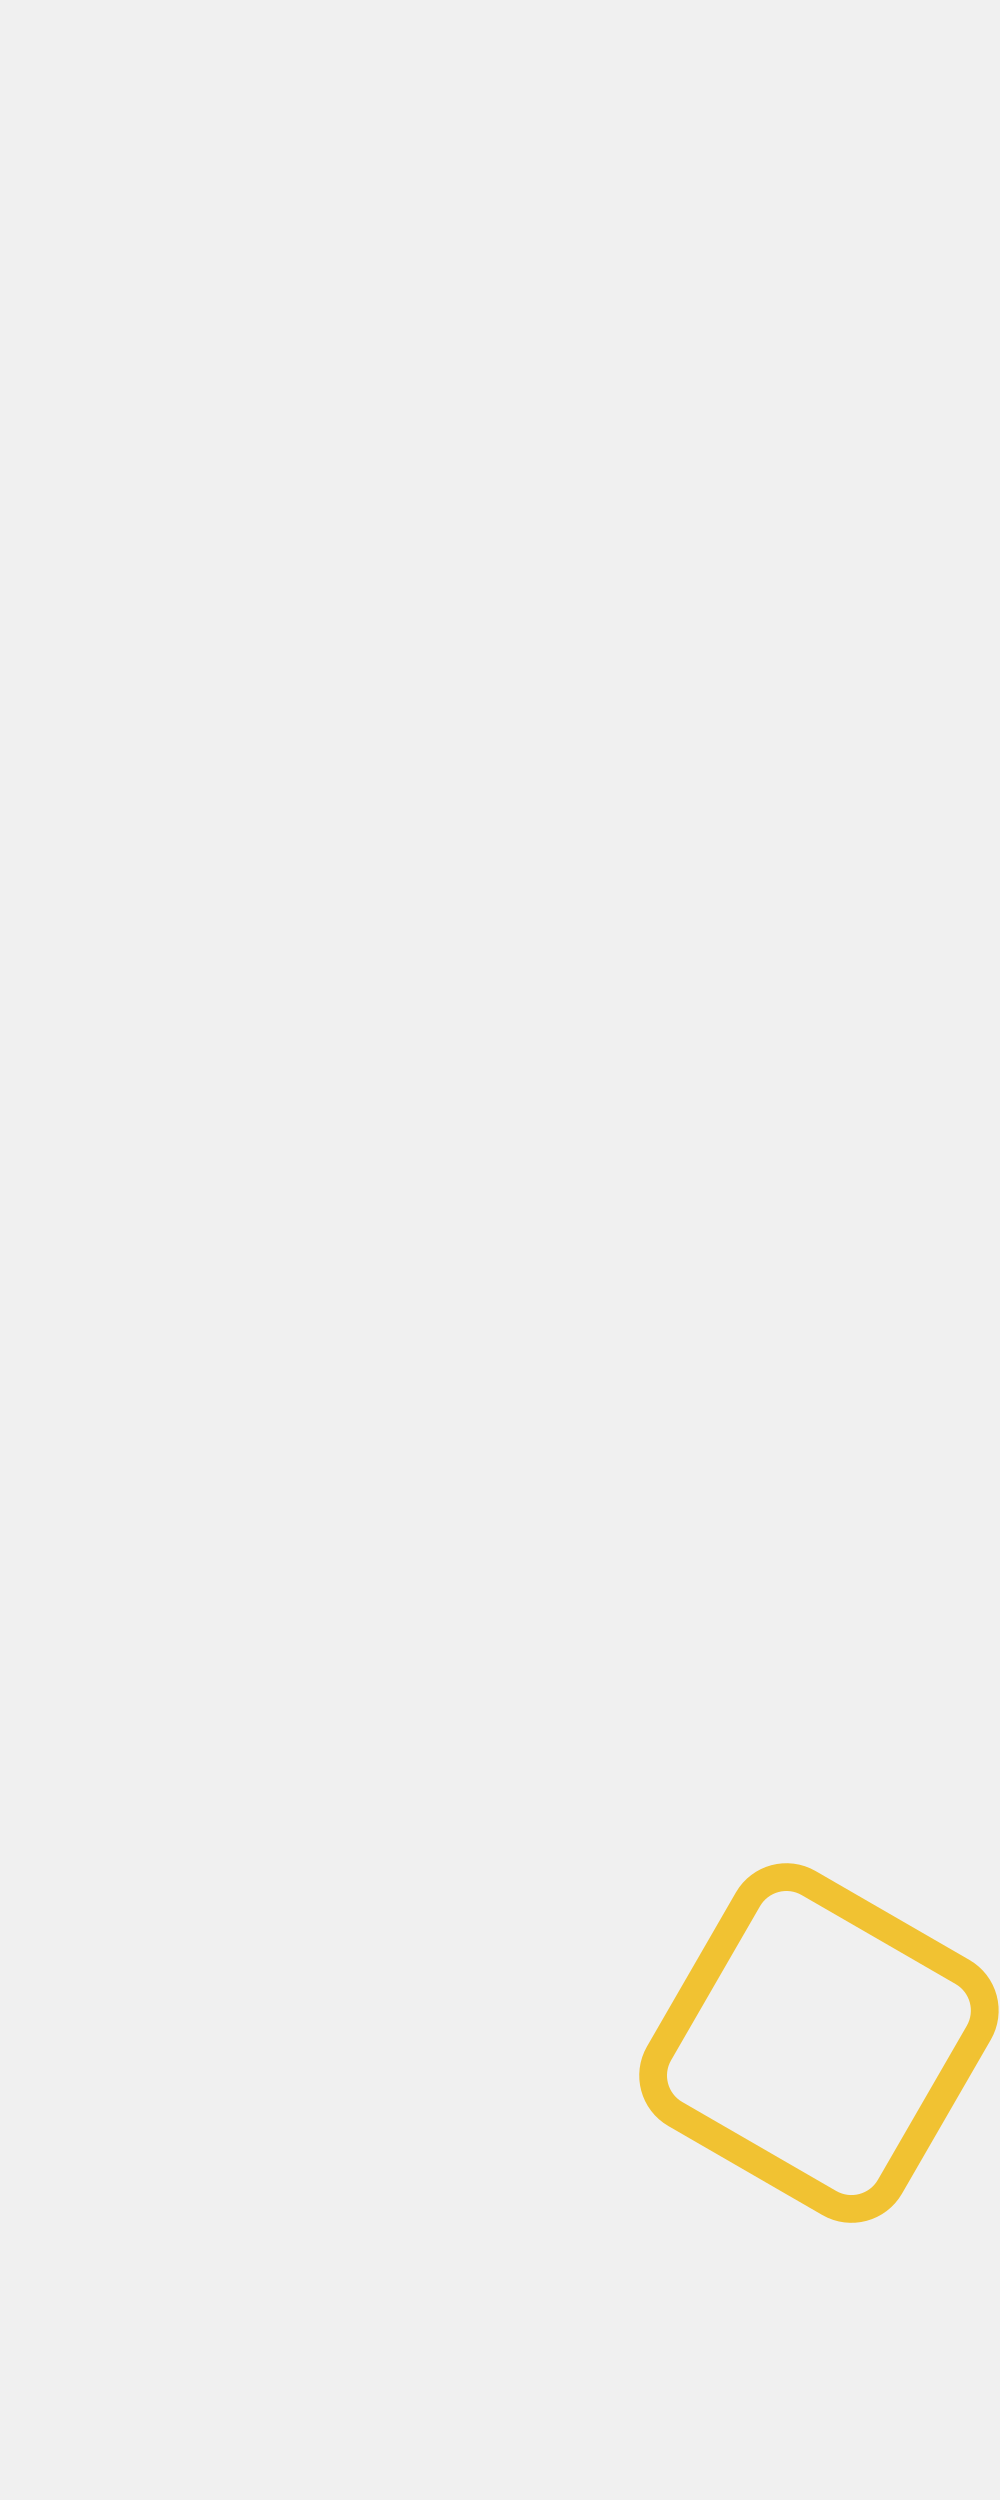
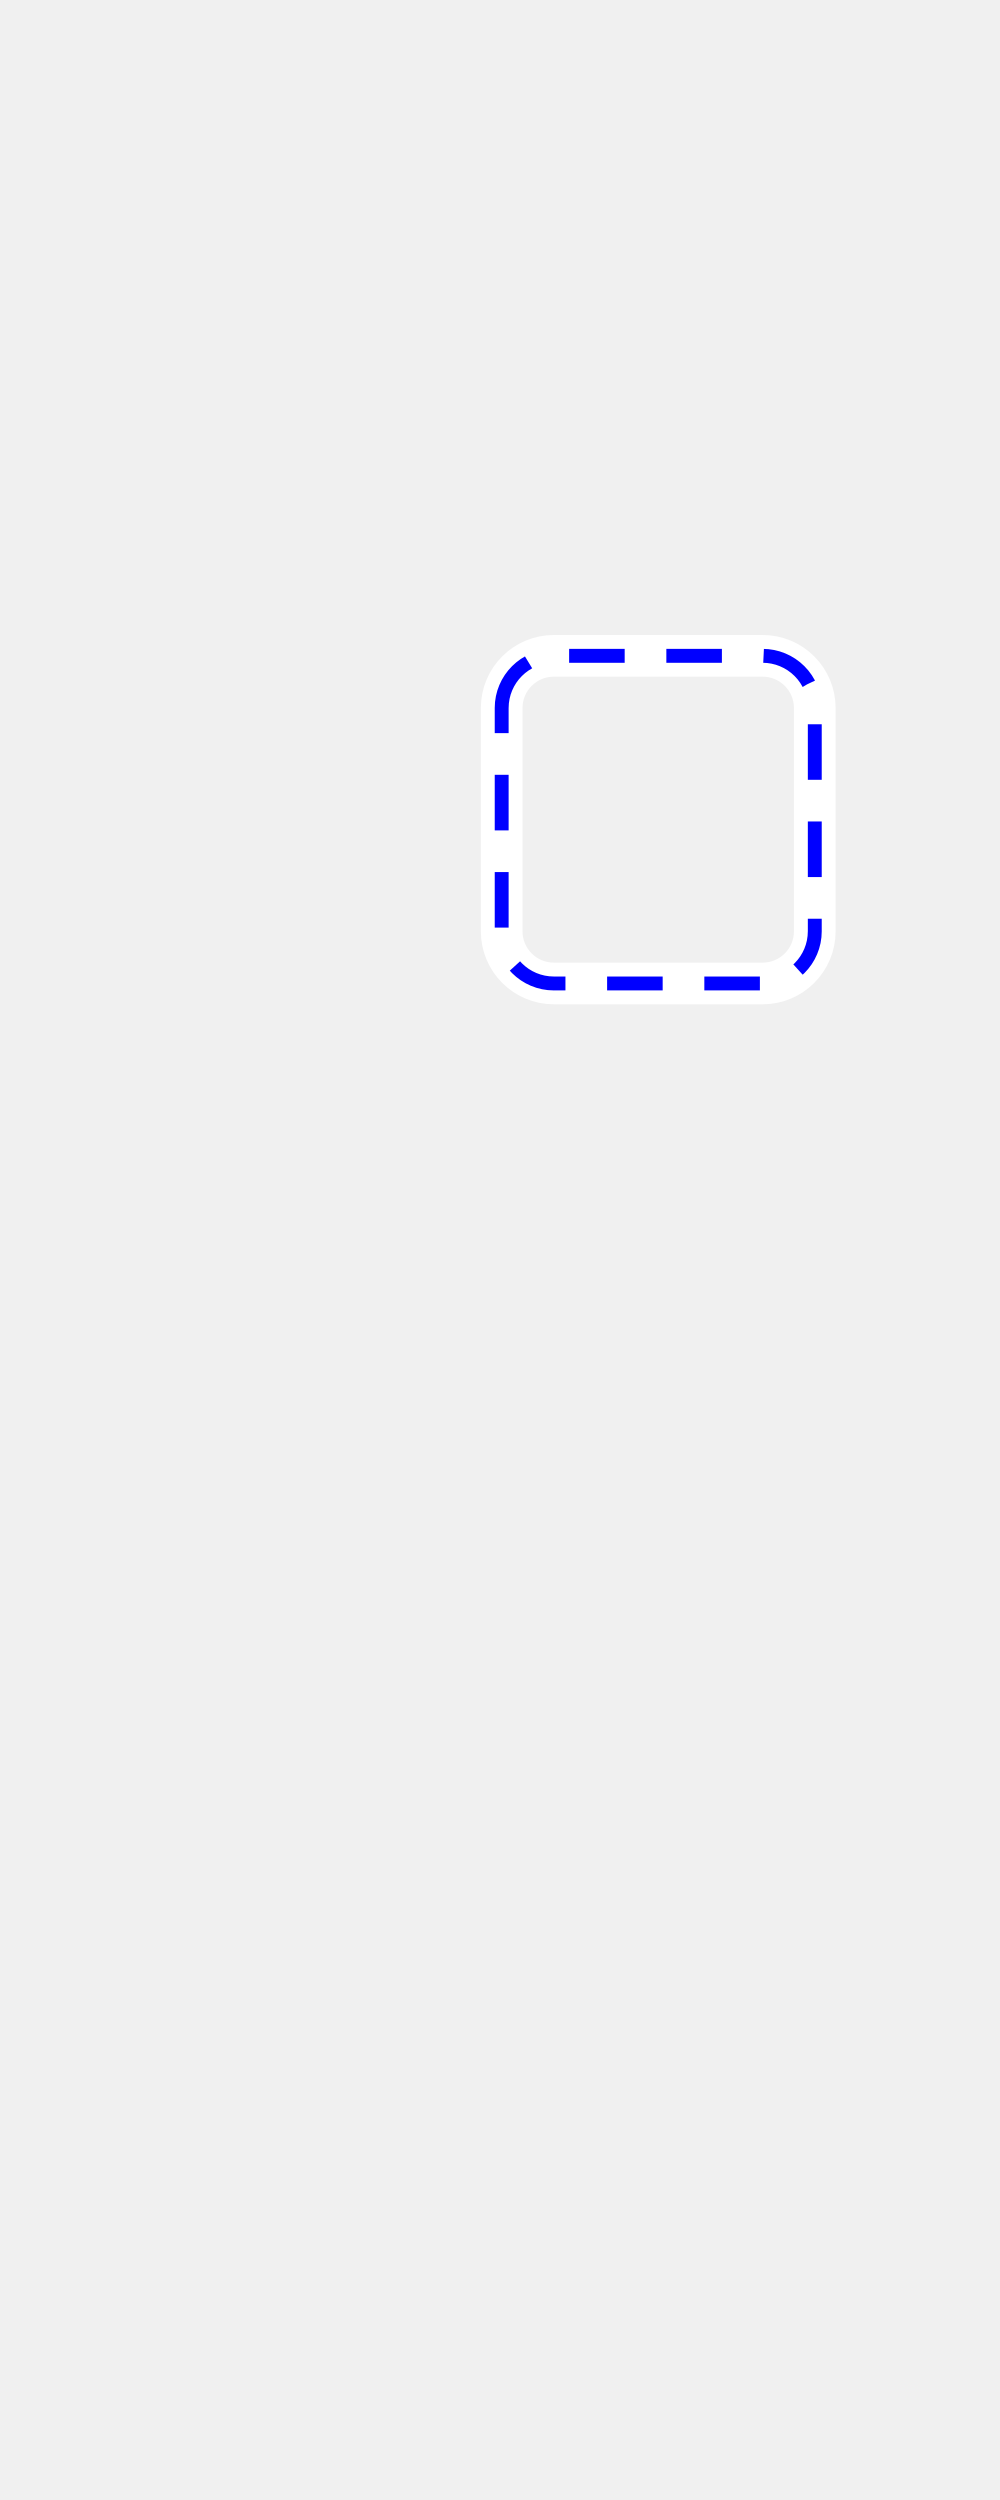
- <svg xmlns="http://www.w3.org/2000/svg" xmlns:xlink="http://www.w3.org/1999/xlink" viewBox="0 0 288 720" fill="none" stroke="none" stroke-linecap="square" stroke-miterlimit="10">
-   <clipPath id="A">
-     <path d="M0 0h288v720H0V0z" />
+ <svg xmlns="http://www.w3.org/2000/svg" version="1.1" viewBox="0.0 0.0 288.0 720.0" fill="none" stroke="none" stroke-linecap="square" stroke-miterlimit="10">
+   <clipPath id="p.0">
+     <path d="m0 0l288.0 0l0 720.0l-288.0 0l0 -720.0z" clip-rule="nonzero" />
  </clipPath>
-   <g clip-path="url(#A)">
-     <g fill="#000" fill-rule="evenodd">
-       <path fill-opacity="0" d="M0 0h288v720H0z" />
-       <use xlink:href="#C" fill-opacity="0" />
-     </g>
-     <use xlink:href="#C" stroke="#f1c232" stroke-width="8" stroke-linejoin="round" />
+   <g clip-path="url(#p.0)">
+     <path fill="#000000" fill-opacity="0.0" d="m0 0l288.0 0l0 720.0l-288.0 0z" fill-rule="evenodd" />
+     <path fill="#000000" fill-opacity="0.0" d="m144.484 203.906l0 0c0 -8.3 6.729 -15.029 15.029 -15.029l60.115 0l0 0c3.986 0 7.809 1.583 10.627 4.402c2.819 2.819 4.402 6.641 4.402 10.627l0 64.304c0 8.3 -6.729 15.029 -15.029 15.029l-60.115 0l0 0c-8.3 0 -15.029 -6.729 -15.029 -15.029z" fill-rule="evenodd" />
+     <path stroke="#ffffff" stroke-width="12.0" stroke-linejoin="round" stroke-linecap="butt" d="m144.484 203.906l0 0c0 -8.3 6.729 -15.029 15.029 -15.029l60.115 0l0 0c3.986 0 7.809 1.583 10.627 4.402c2.819 2.819 4.402 6.641 4.402 10.627l0 64.304c0 8.3 -6.729 15.029 -15.029 15.029l-60.115 0l0 0c-8.3 0 -15.029 -6.729 -15.029 -15.029z" fill-rule="evenodd" />
+     <path fill="#000000" fill-opacity="0.0" d="m144.484 203.906l0 0c0 -8.3 6.729 -15.029 15.029 -15.029l60.115 0l0 0c3.986 0 7.809 1.583 10.627 4.402c2.819 2.819 4.402 6.641 4.402 10.627l0 64.304c0 8.3 -6.729 15.029 -15.029 15.029l-60.115 0l0 0c-8.3 0 -15.029 -6.729 -15.029 -15.029z" fill-rule="evenodd" />
+     <path stroke="#0000ff" stroke-width="4.0" stroke-linejoin="round" stroke-linecap="butt" stroke-dasharray="16.0,12.0" d="m144.484 203.906l0 0c0 -8.3 6.729 -15.029 15.029 -15.029l60.115 0l0 0c3.986 0 7.809 1.583 10.627 4.402c2.819 2.819 4.402 6.641 4.402 10.627l0 64.304c0 8.3 -6.729 15.029 -15.029 15.029l-60.115 0l0 0c-8.3 0 -15.029 -6.729 -15.029 -15.029z" fill-rule="evenodd" />
  </g>
-   <defs>
-     <path id="C" d="M215.408 547.005h0c3.534-6.122 11.36-8.218 17.48-4.681l44.325 25.617h0c2.939 1.698 5.084 4.495 5.962 7.775s.418 6.774-1.278 9.714l-25.597 44.349c-3.534 6.122-11.36 8.218-17.48 4.681l-44.325-25.617a12.81 12.81 0 0 1-4.683-17.49z" />
-   </defs>
</svg>
